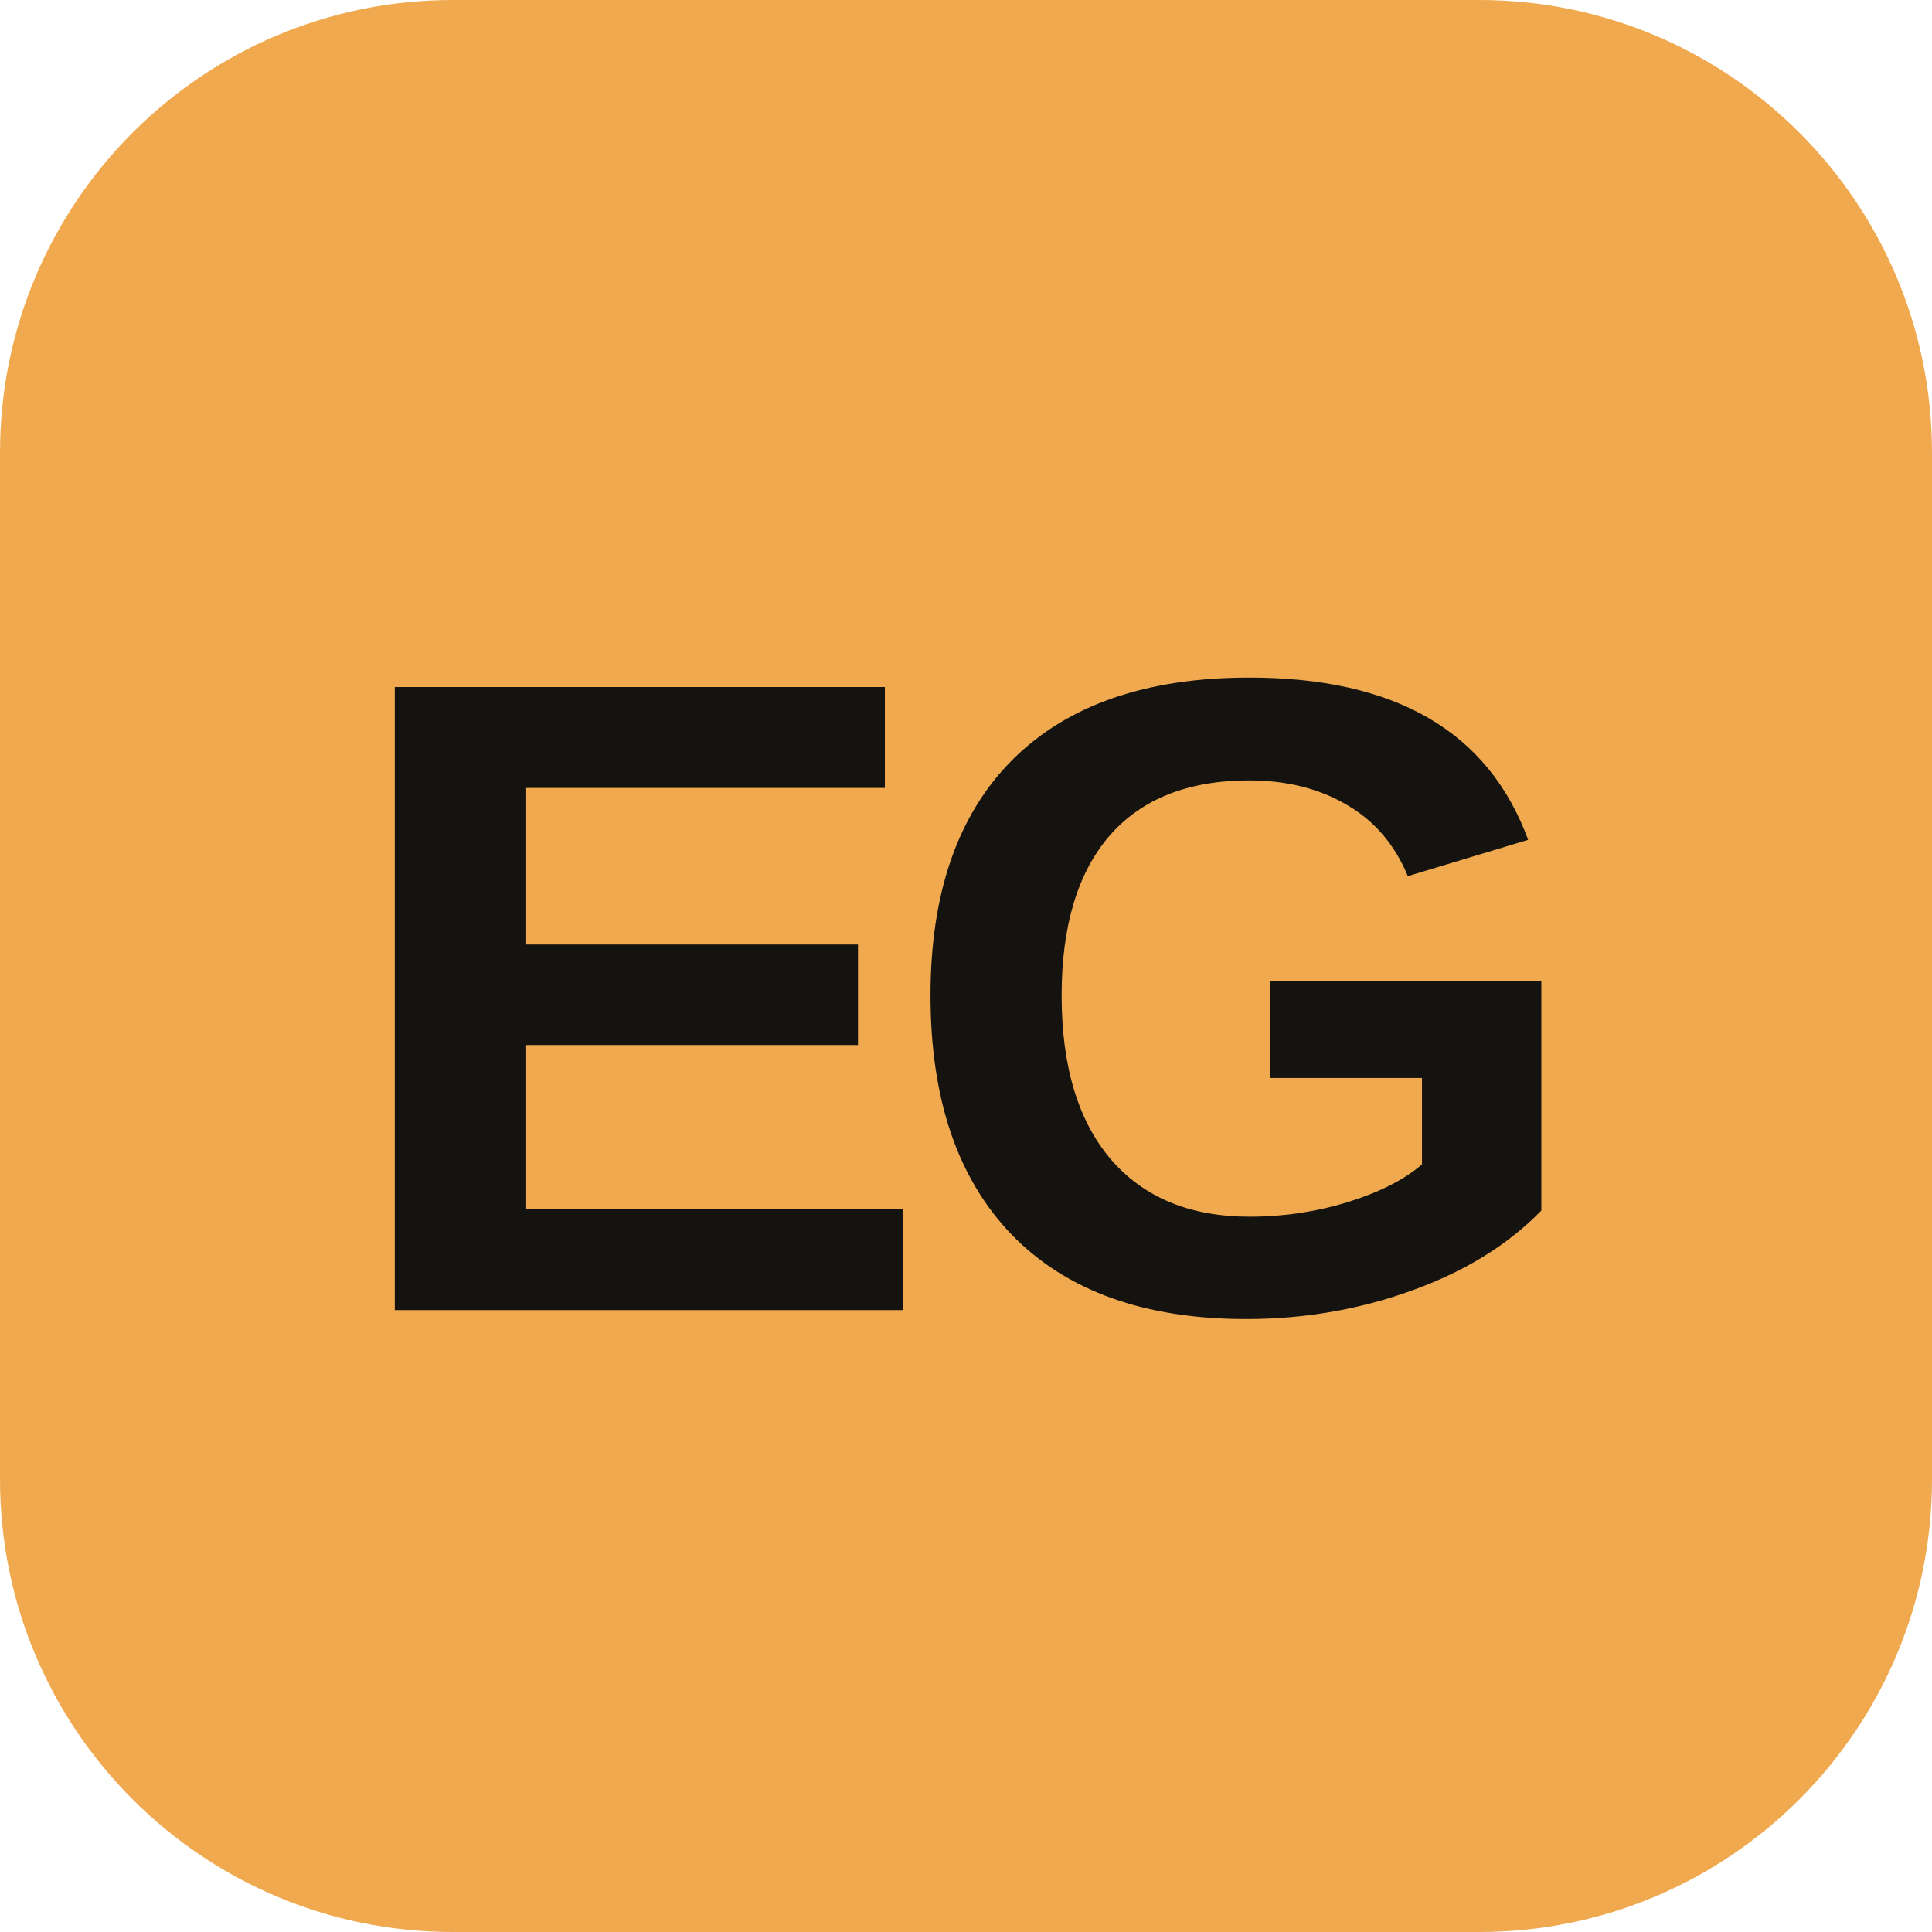
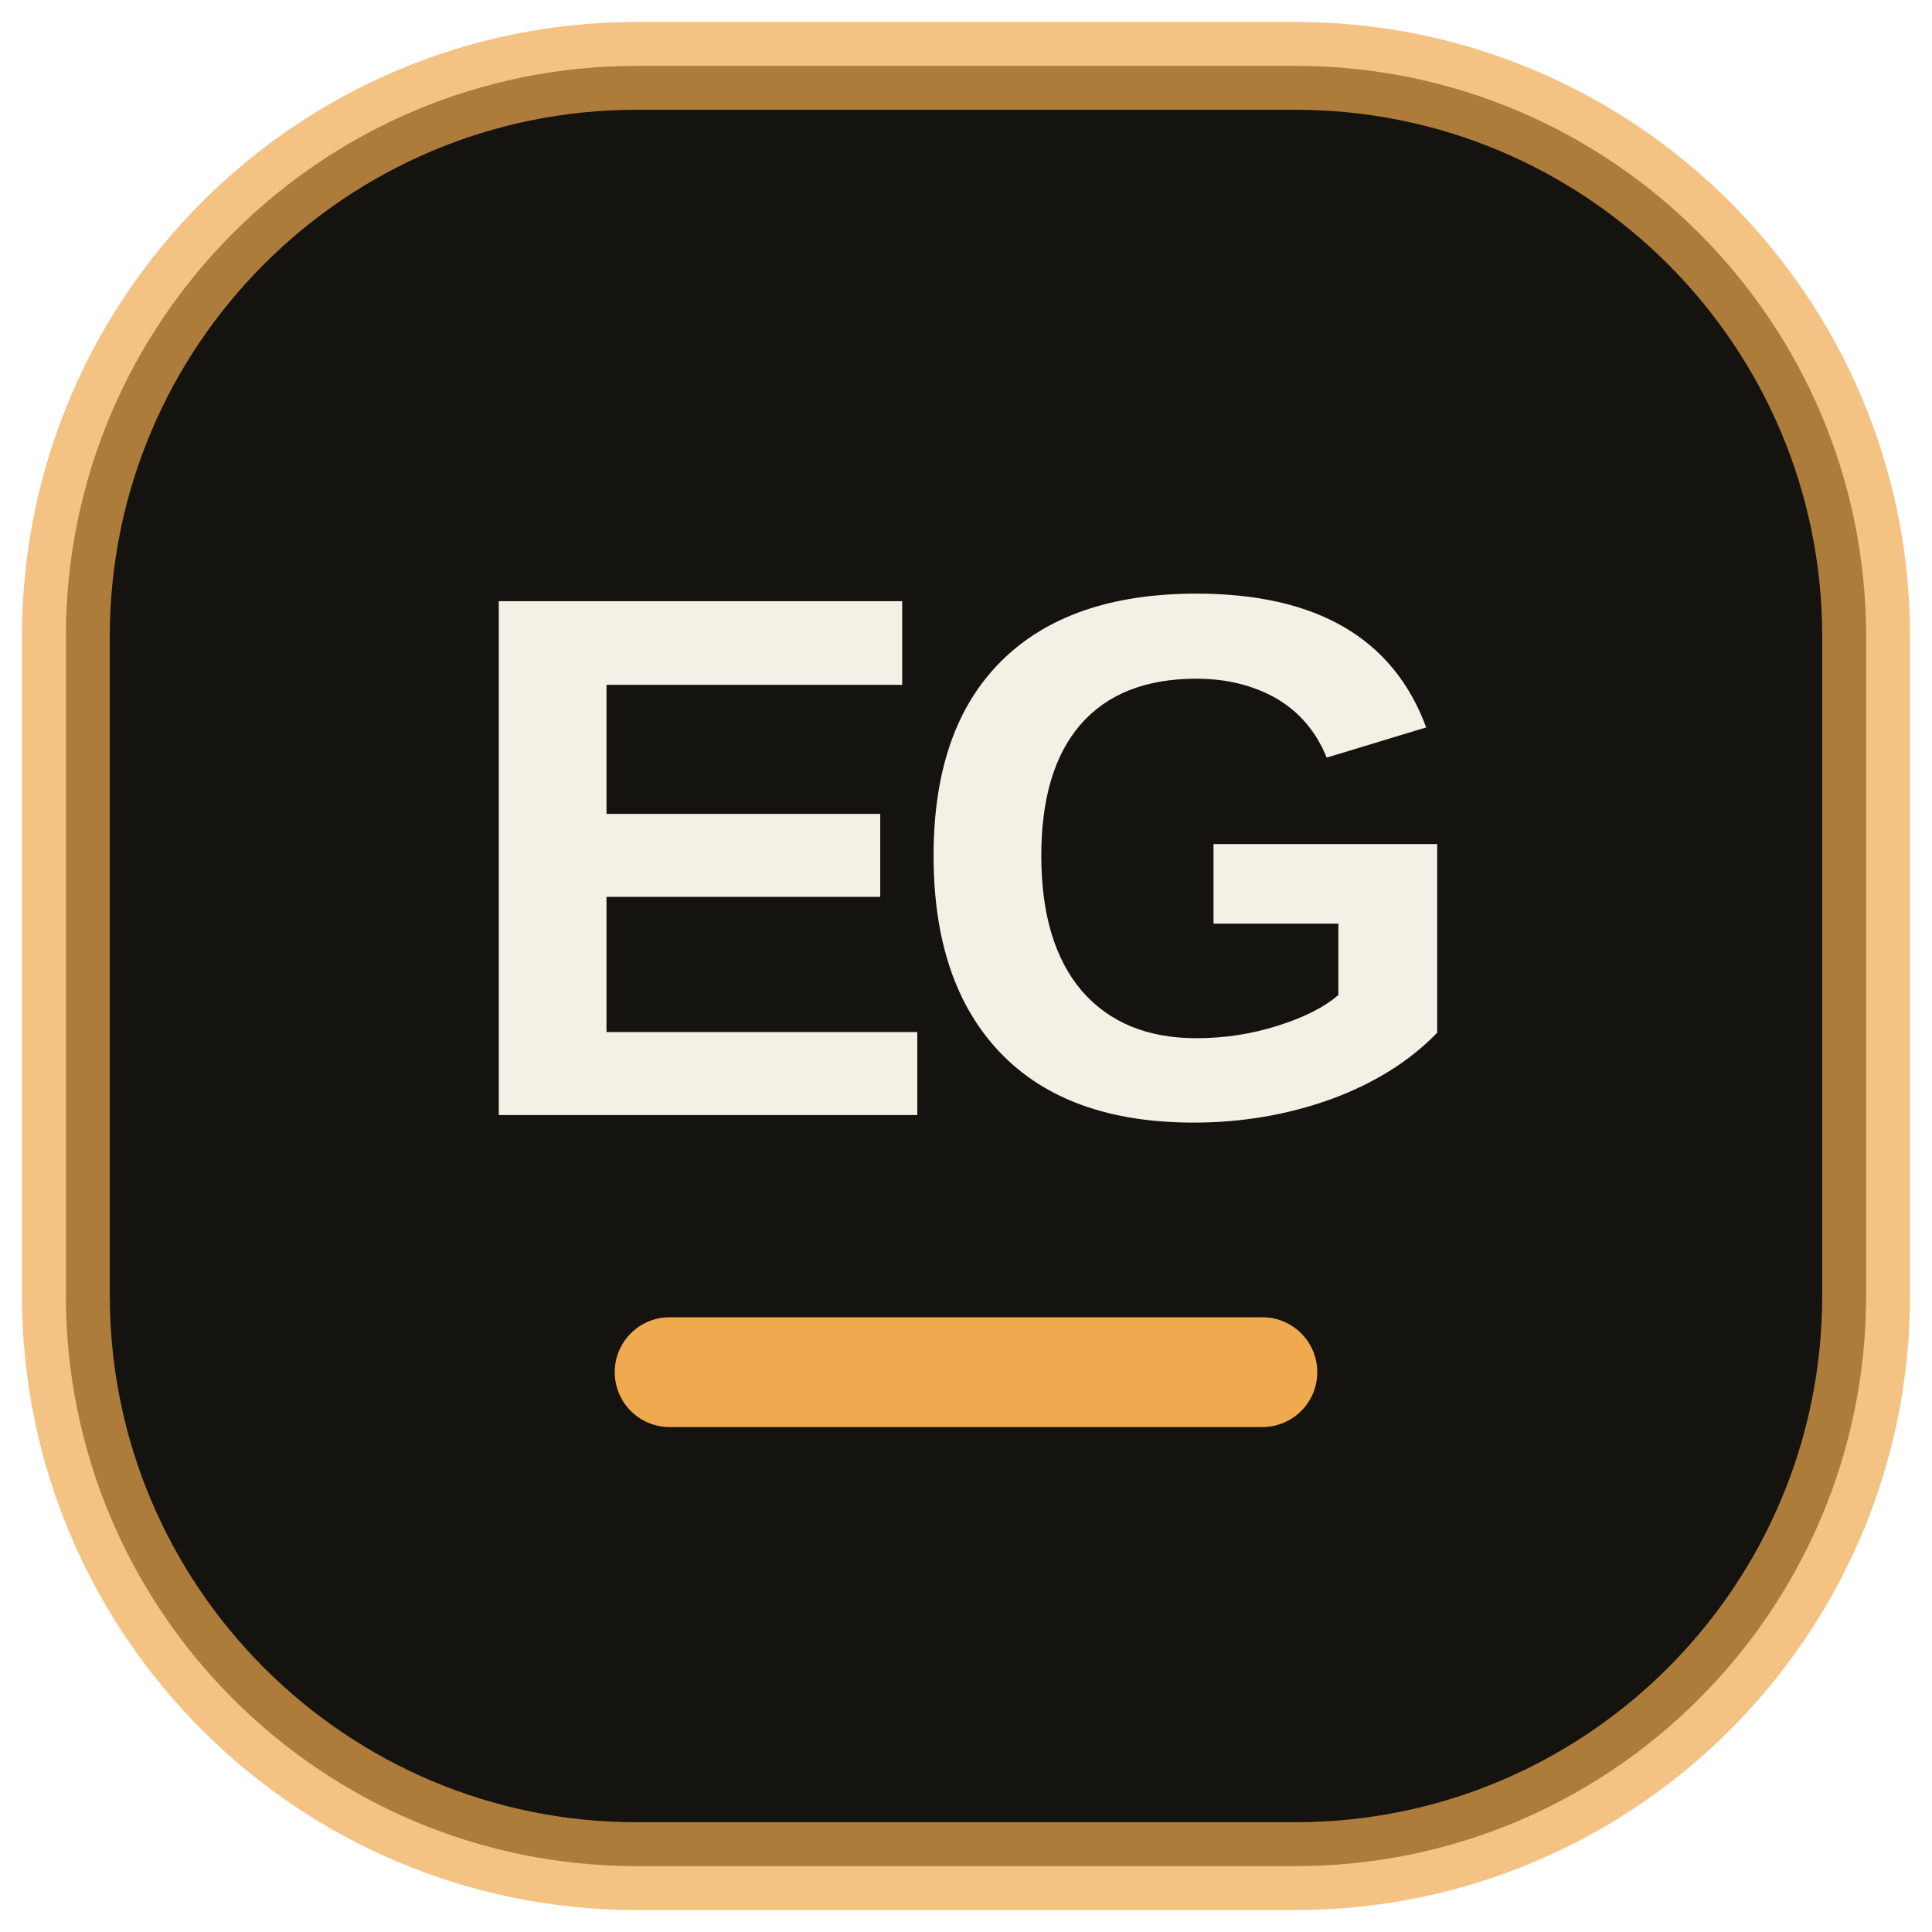
- <svg xmlns="http://www.w3.org/2000/svg" viewBox="0 0 64 64">
-   <rect width="64" height="64" rx="15" fill="#f0a94e" />
-   <text x="32" y="33" text-anchor="middle" dominant-baseline="central" font-family="'General Sans', Arial, Helvetica, sans-serif" font-weight="700" font-size="30" letter-spacing="-1.5" fill="#15130f">EG</text>
+ <svg xmlns="http://www.w3.org/2000/svg" viewBox="0 0 44 44">
+   <rect x="1.5" y="1.5" width="41" height="41" rx="13" fill="#15130f" stroke="#f0a94e" stroke-opacity="0.7" stroke-width="2" />
+   <text x="22" y="19.5" text-anchor="middle" dominant-baseline="central" font-family="'General Sans', 'Arial', sans-serif" font-weight="600" font-size="17" letter-spacing="-1" fill="#f5f0e6">EG</text>
+   <rect x="14" y="30" width="16" height="2.5" rx="1.25" fill="#f0a94e" />
</svg>
